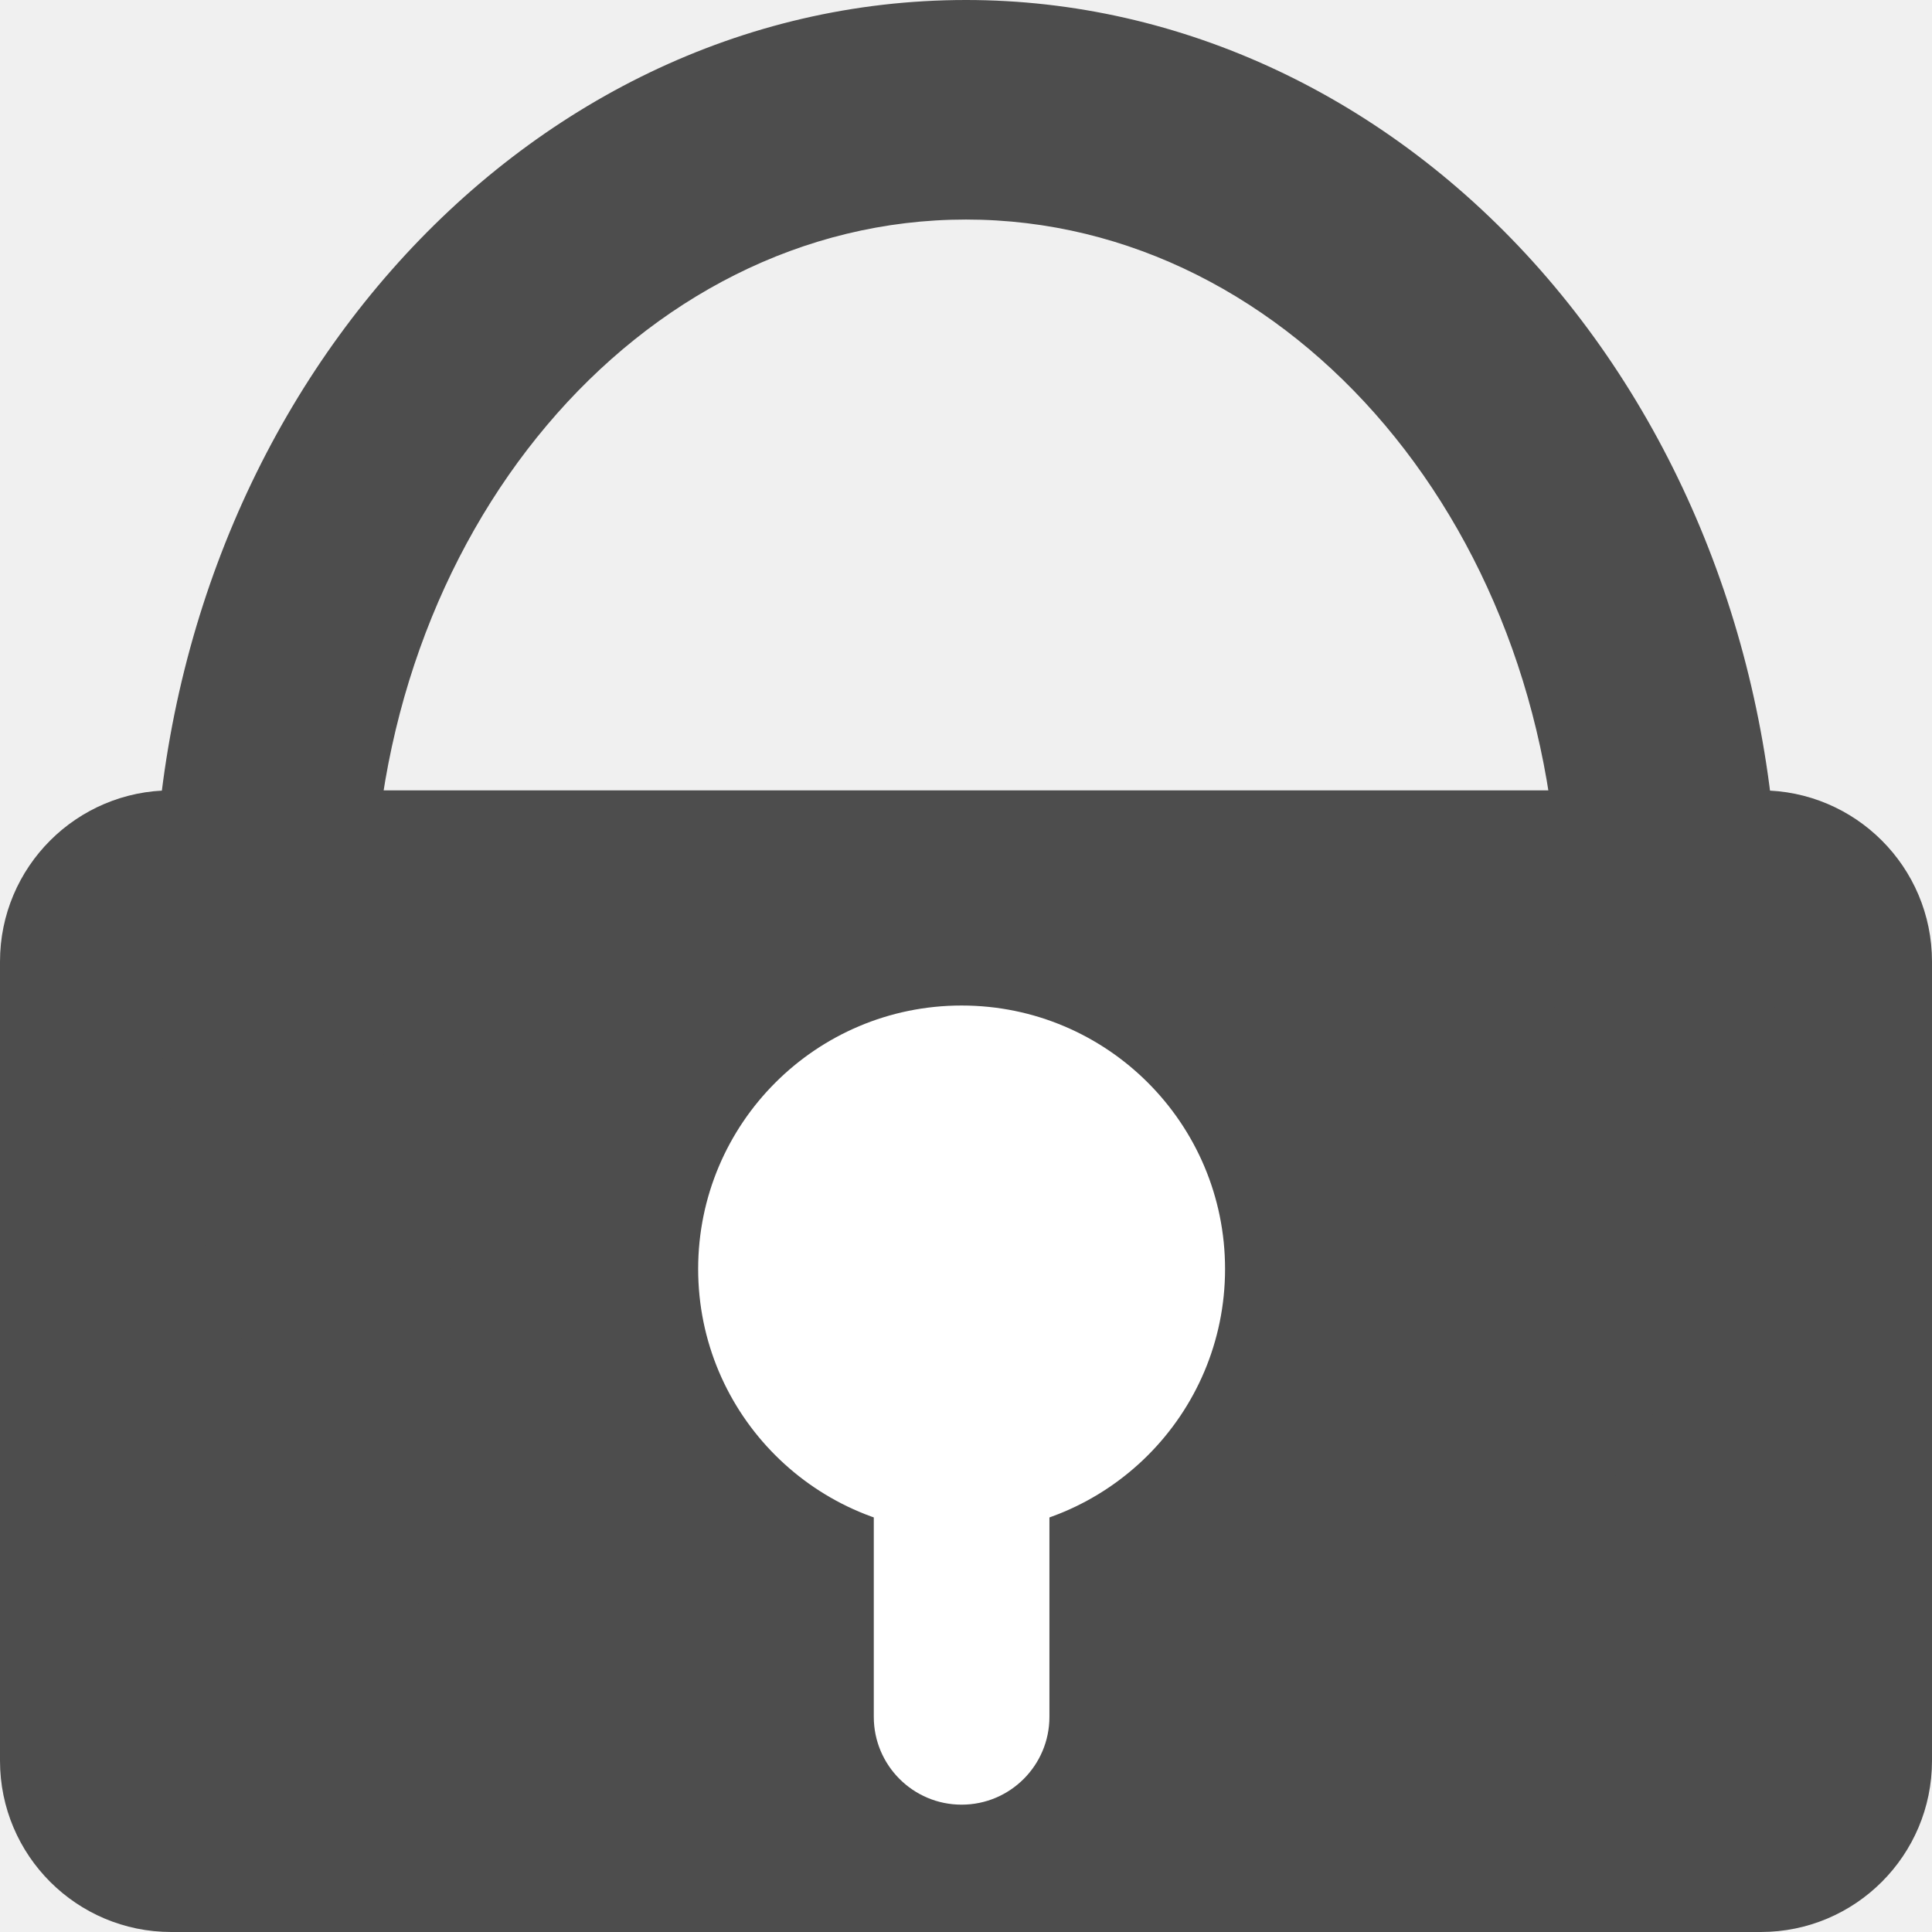
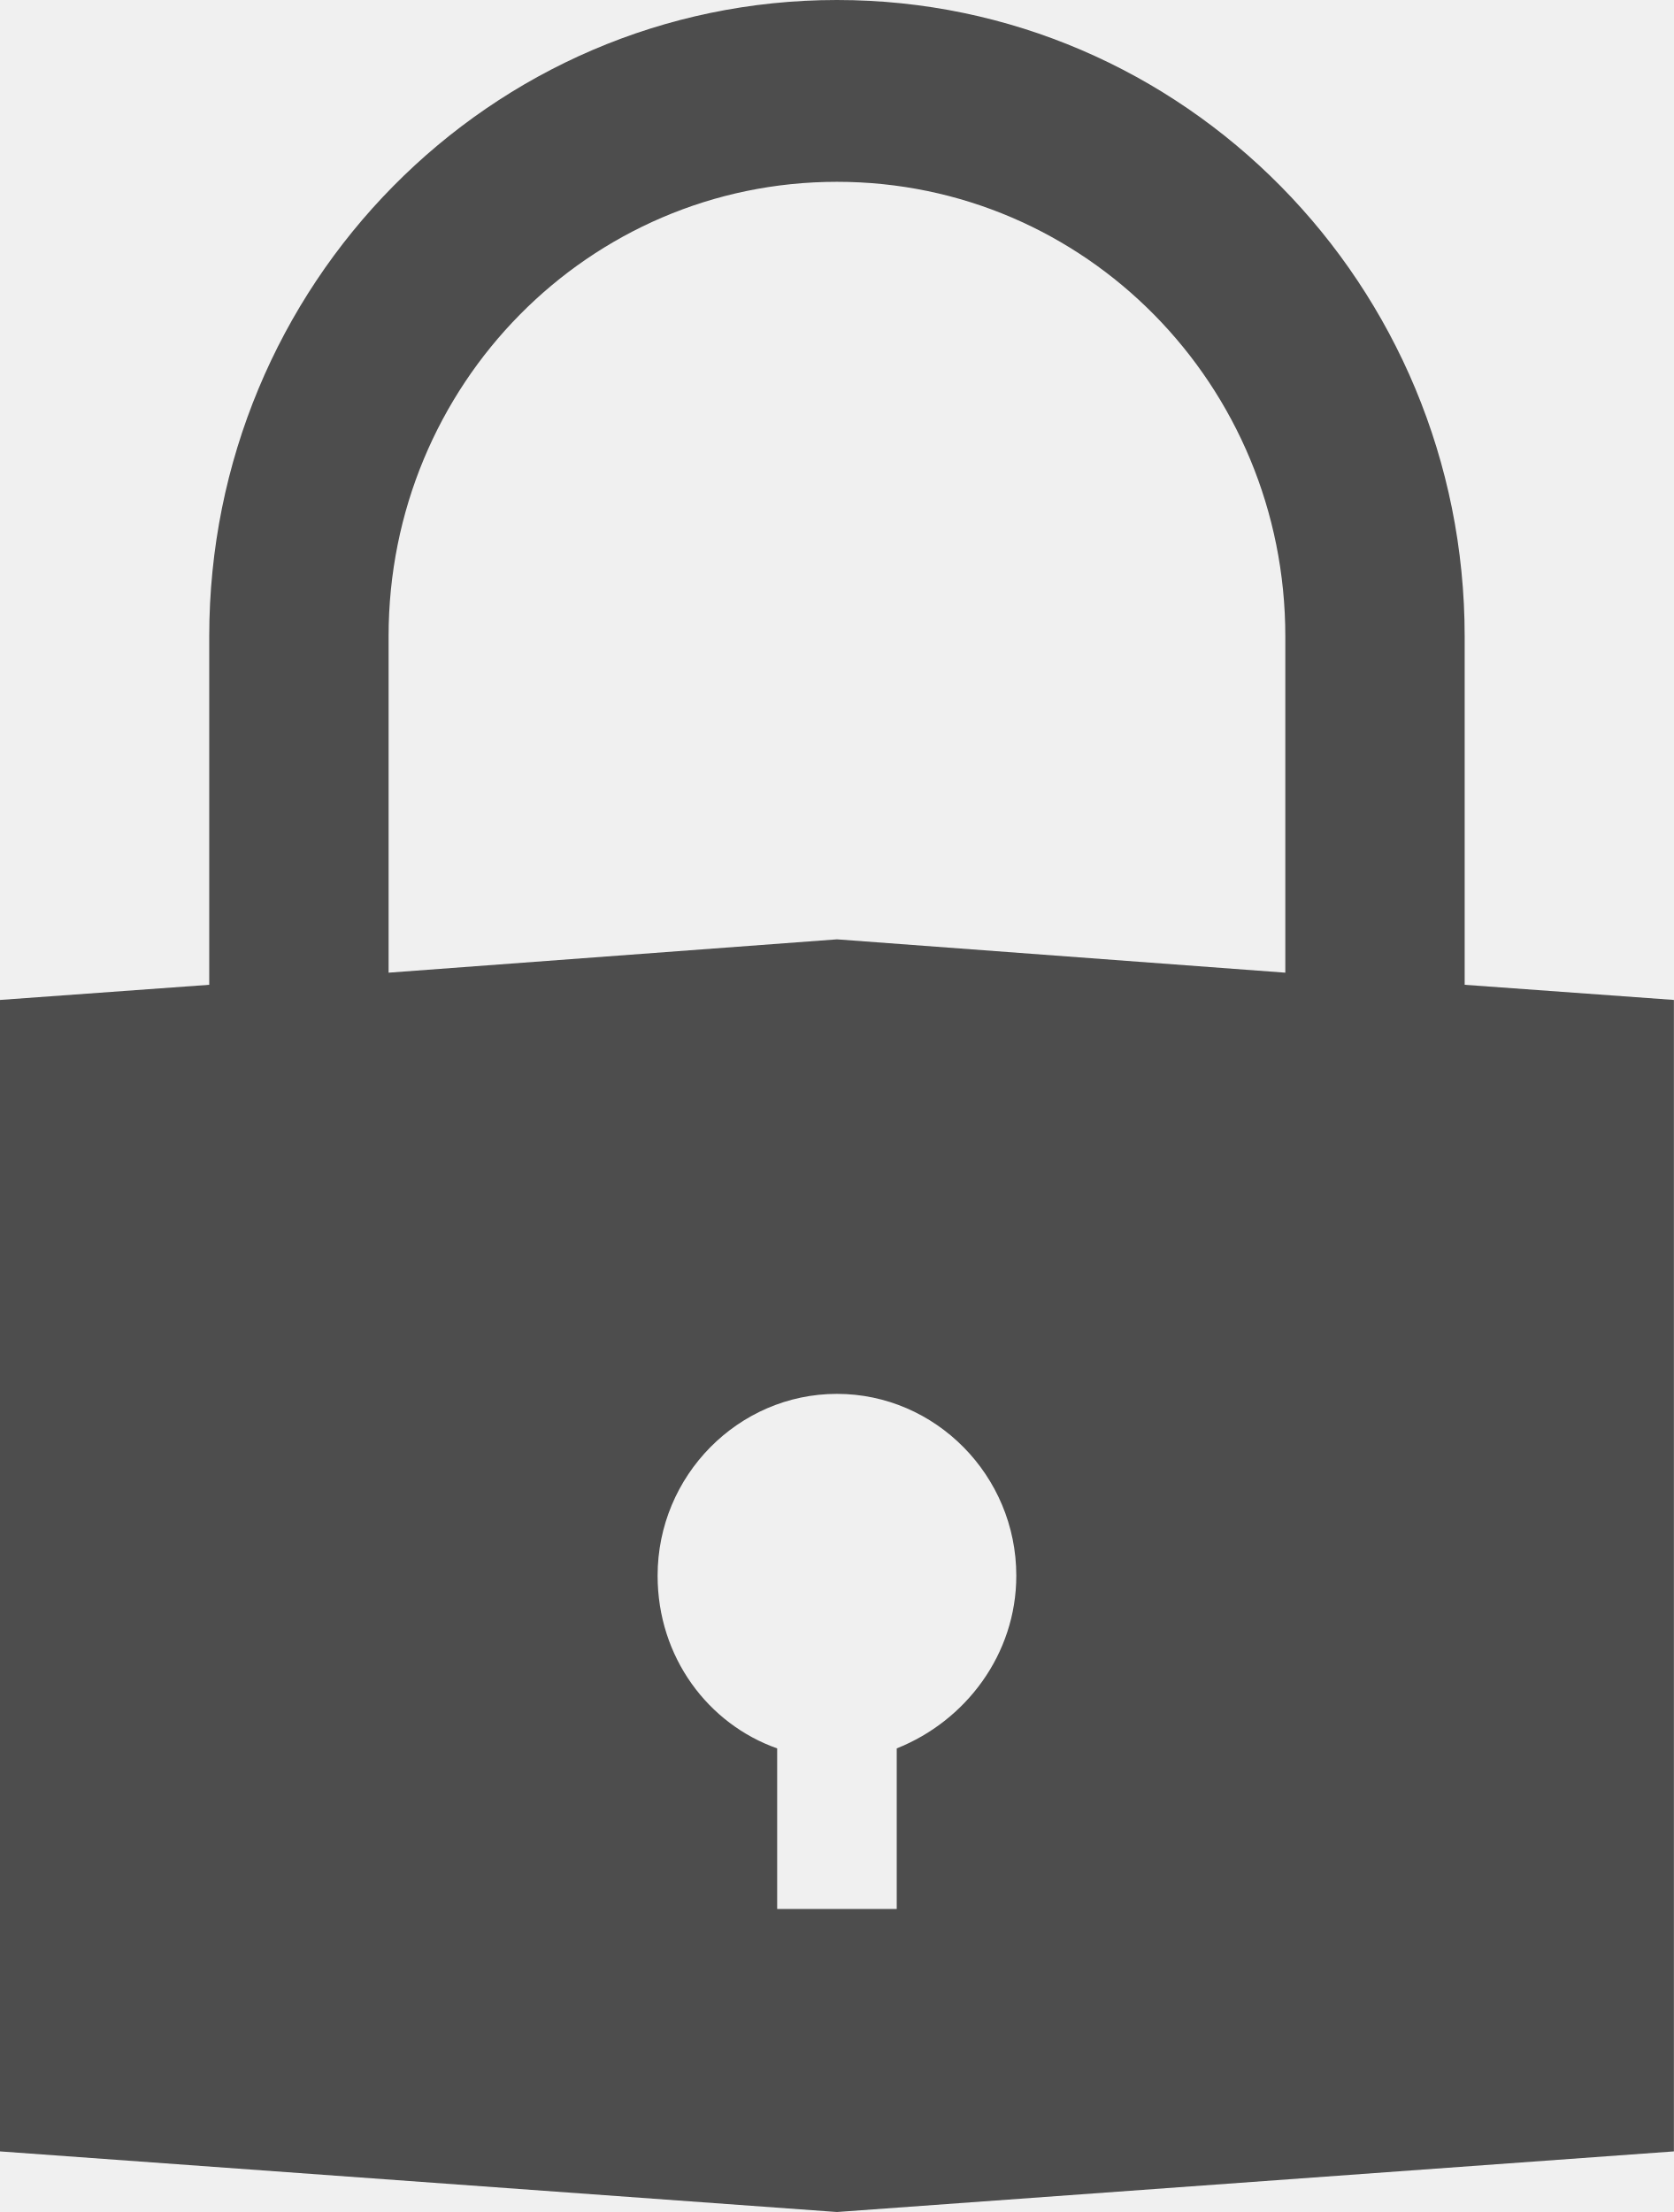
- <svg xmlns="http://www.w3.org/2000/svg" version="1.1" width="22" height="22" viewBox="-0.5 -0.5 22 22" content="&lt;mxfile modified=&quot;2019-08-29T02:47:08.441Z&quot; host=&quot;pebppomjfocnoigkeepgbmcifnnlndla&quot; agent=&quot;Mozilla/5.0 (Windows NT 10.0; Win64; x64) AppleWebKit/537.36 (KHTML, like Gecko) Chrome/76.0.381.100 Safari/537.36&quot; version=&quot;11.2.1&quot; etag=&quot;OPecIDe_ny_nOKJPEUp4&quot; type=&quot;device&quot; pages=&quot;1&quot;&gt;&lt;diagram id=&quot;OyfprQPECRZ-9fIwfe4z&quot;&gt;zZVNc4IwEIZ/DVcHiKA91q/20M50xkPPEVbINLBMiAX765tIAlJ07LQclIPw7C5J3v3AIcusfhK0SF8xBu74blw7ZOX4vv9ApupPk2NDvOnMkESw2LAObNkXGOgaemAxlD1HicglK/owwjyHSPYYFQKrvtseeX/VgiYwANuI8iF9Z7FMGzpz3Y4/A0tSs3JgDRm1vgaUKY2xOkNk7ZClQJTNXVYvgWvxrCxN3OaKtd2XgFz+JsBvAj4pP5ijmX3Joz2rwEMeg/b3HLKoUiZhW9BIWyuVXsVSmXFjLqXAD1giR6FIjjm00AqlckgWe8a59XJ8Ml3pS3GzHRAS6qtH8lqhVIUBZiDFUbnYADcIJ0ETZerLD11Lqi5dbRLSs1R5xEBqSiRpF+hkVDdGycuqktuq6iMyVVAvdAf8DUsmGebKtEMpMVNKWIdHzhJtkPhT6pQW+mVZnegum+xoyaJJjPlBHWVxajY/uJeU2P62DT+7lBBvHgwT0vb8fxIyvZ0QFaCmB9wucVoWzUjZs1q3xV8F3px+IwnskbBf8fOhvOGFcg9HEDe4jxnS6klFZL4YgTuWvEFfXuKFw3EyjrzqsRv/J9vZR5SsvwE=&lt;/diagram&gt;&lt;/mxfile&gt;" id="svg14">
-   <defs id="defs2" />
-   <g id="g12" transform="matrix(0.1,0,0,0.1,-0.95,-0.95)">
-     <rect x="4.5" y="94.5" width="220" height="130" rx="19.5" ry="19.5" pointer-events="none" id="rect4" style="fill:#4d4d4d;stroke:none" />
-     <path d="m 22,109.5 c 0,-57.99 41.41,-105 92.5,-105 24.53,0 48.06,11.06 65.41,30.75 17.34,19.7 27.09,46.4 27.09,74.25 0,27.85 -9.75,54.55 -27.09,74.25 -17.35,19.69 -40.88,30.75 -65.41,30.75 -24.53,0 -48.06,-11.06 -65.41,-30.75 C 31.75,164.05 22,137.35 22,109.5 Z m 92.5,-80 c -37.28,0 -67.5,35.82 -67.5,80 0,44.18 30.22,80 67.5,80 37.28,0 67.5,-35.82 67.5,-80 0,-44.18 -30.22,-80 -67.5,-80 z" pointer-events="none" id="path6" style="fill:#4d4d4d;stroke:none" />
-     <circle cx="114" cy="149" pointer-events="none" id="ellipse8" r="30" style="fill:#ffffff;stroke:none" />
-     <rect x="104" y="150" width="20" height="60" rx="10" ry="10" pointer-events="none" id="rect10" style="fill:#ffffff;stroke:none" />
+ <svg xmlns="http://www.w3.org/2000/svg" width="12.108" height="16" overflow="hidden" version="1.1" id="svg11" style="overflow:hidden">
+   <defs id="defs5">
+     <clipPath id="clip0">
+       <path d="m 781,223 h 226 V 521 H 781 Z" id="path2" style="clip-rule:evenodd;fill-rule:evenodd" />
+     </clipPath>
+   </defs>
+   <g clip-path="url(#clip0)" transform="matrix(0.05405405,0,0,0.05405405,-42.27027,-12.10811)" id="g9">
+     <path d="m 902,457.962 v 21.49 h -16 v -21.49 c -9.2,-3.244 -16,-12.165 -16,-23.113 0,-13.38 10.8,-24.328 24,-24.328 13.2,0 24,10.948 24,24.328 0,10.543 -6.8,19.463 -16,23.113 z M 834,309.151 c 0,-33.655 26.8,-60.822 60,-60.822 33.2,0 60,27.167 60,60.822 v 45.008 l -60,-4.46 -60,4.46 z m 144,46.63 v -46.63 C 978,262.115 940.4,224 894,224 c -46.4,0 -84,38.115 -84,85.151 v 46.63 l -28,2.027 V 511.89 l 112,8.11 112,-8.11 V 357.808 Z" id="path7" style="fill:#4d4d4d;fill-rule:evenodd" />
  </g>
</svg>
